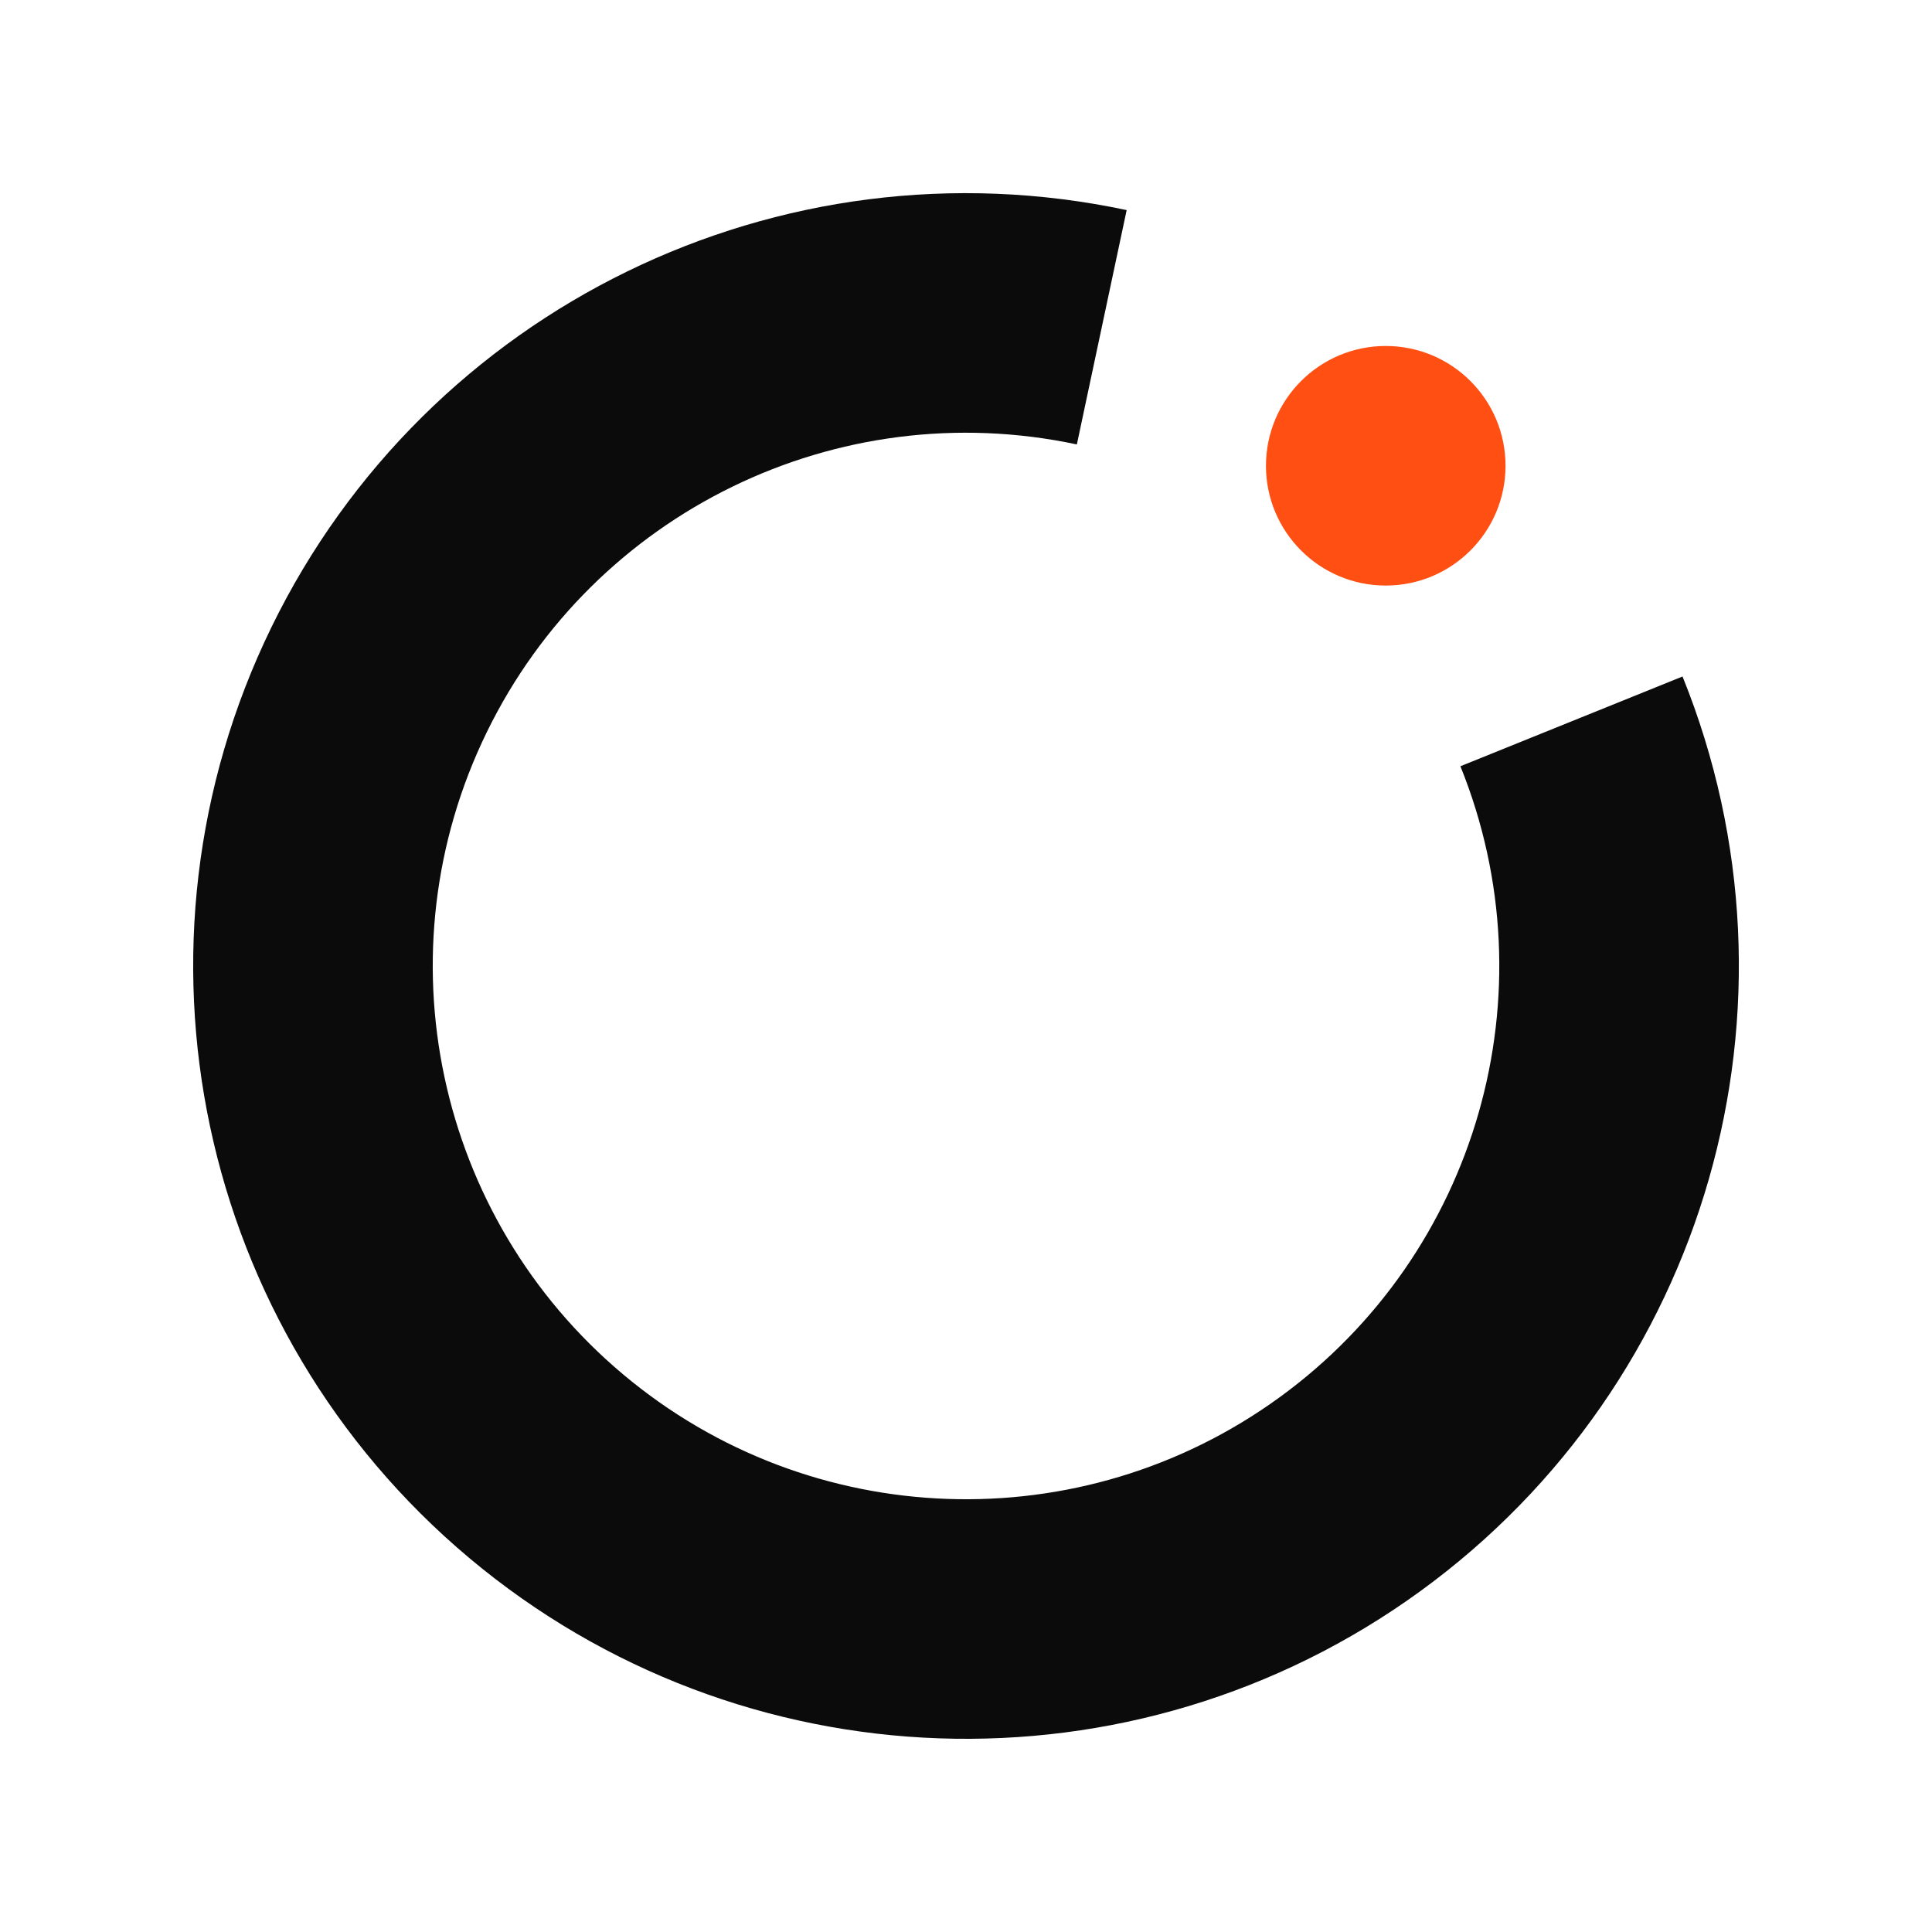
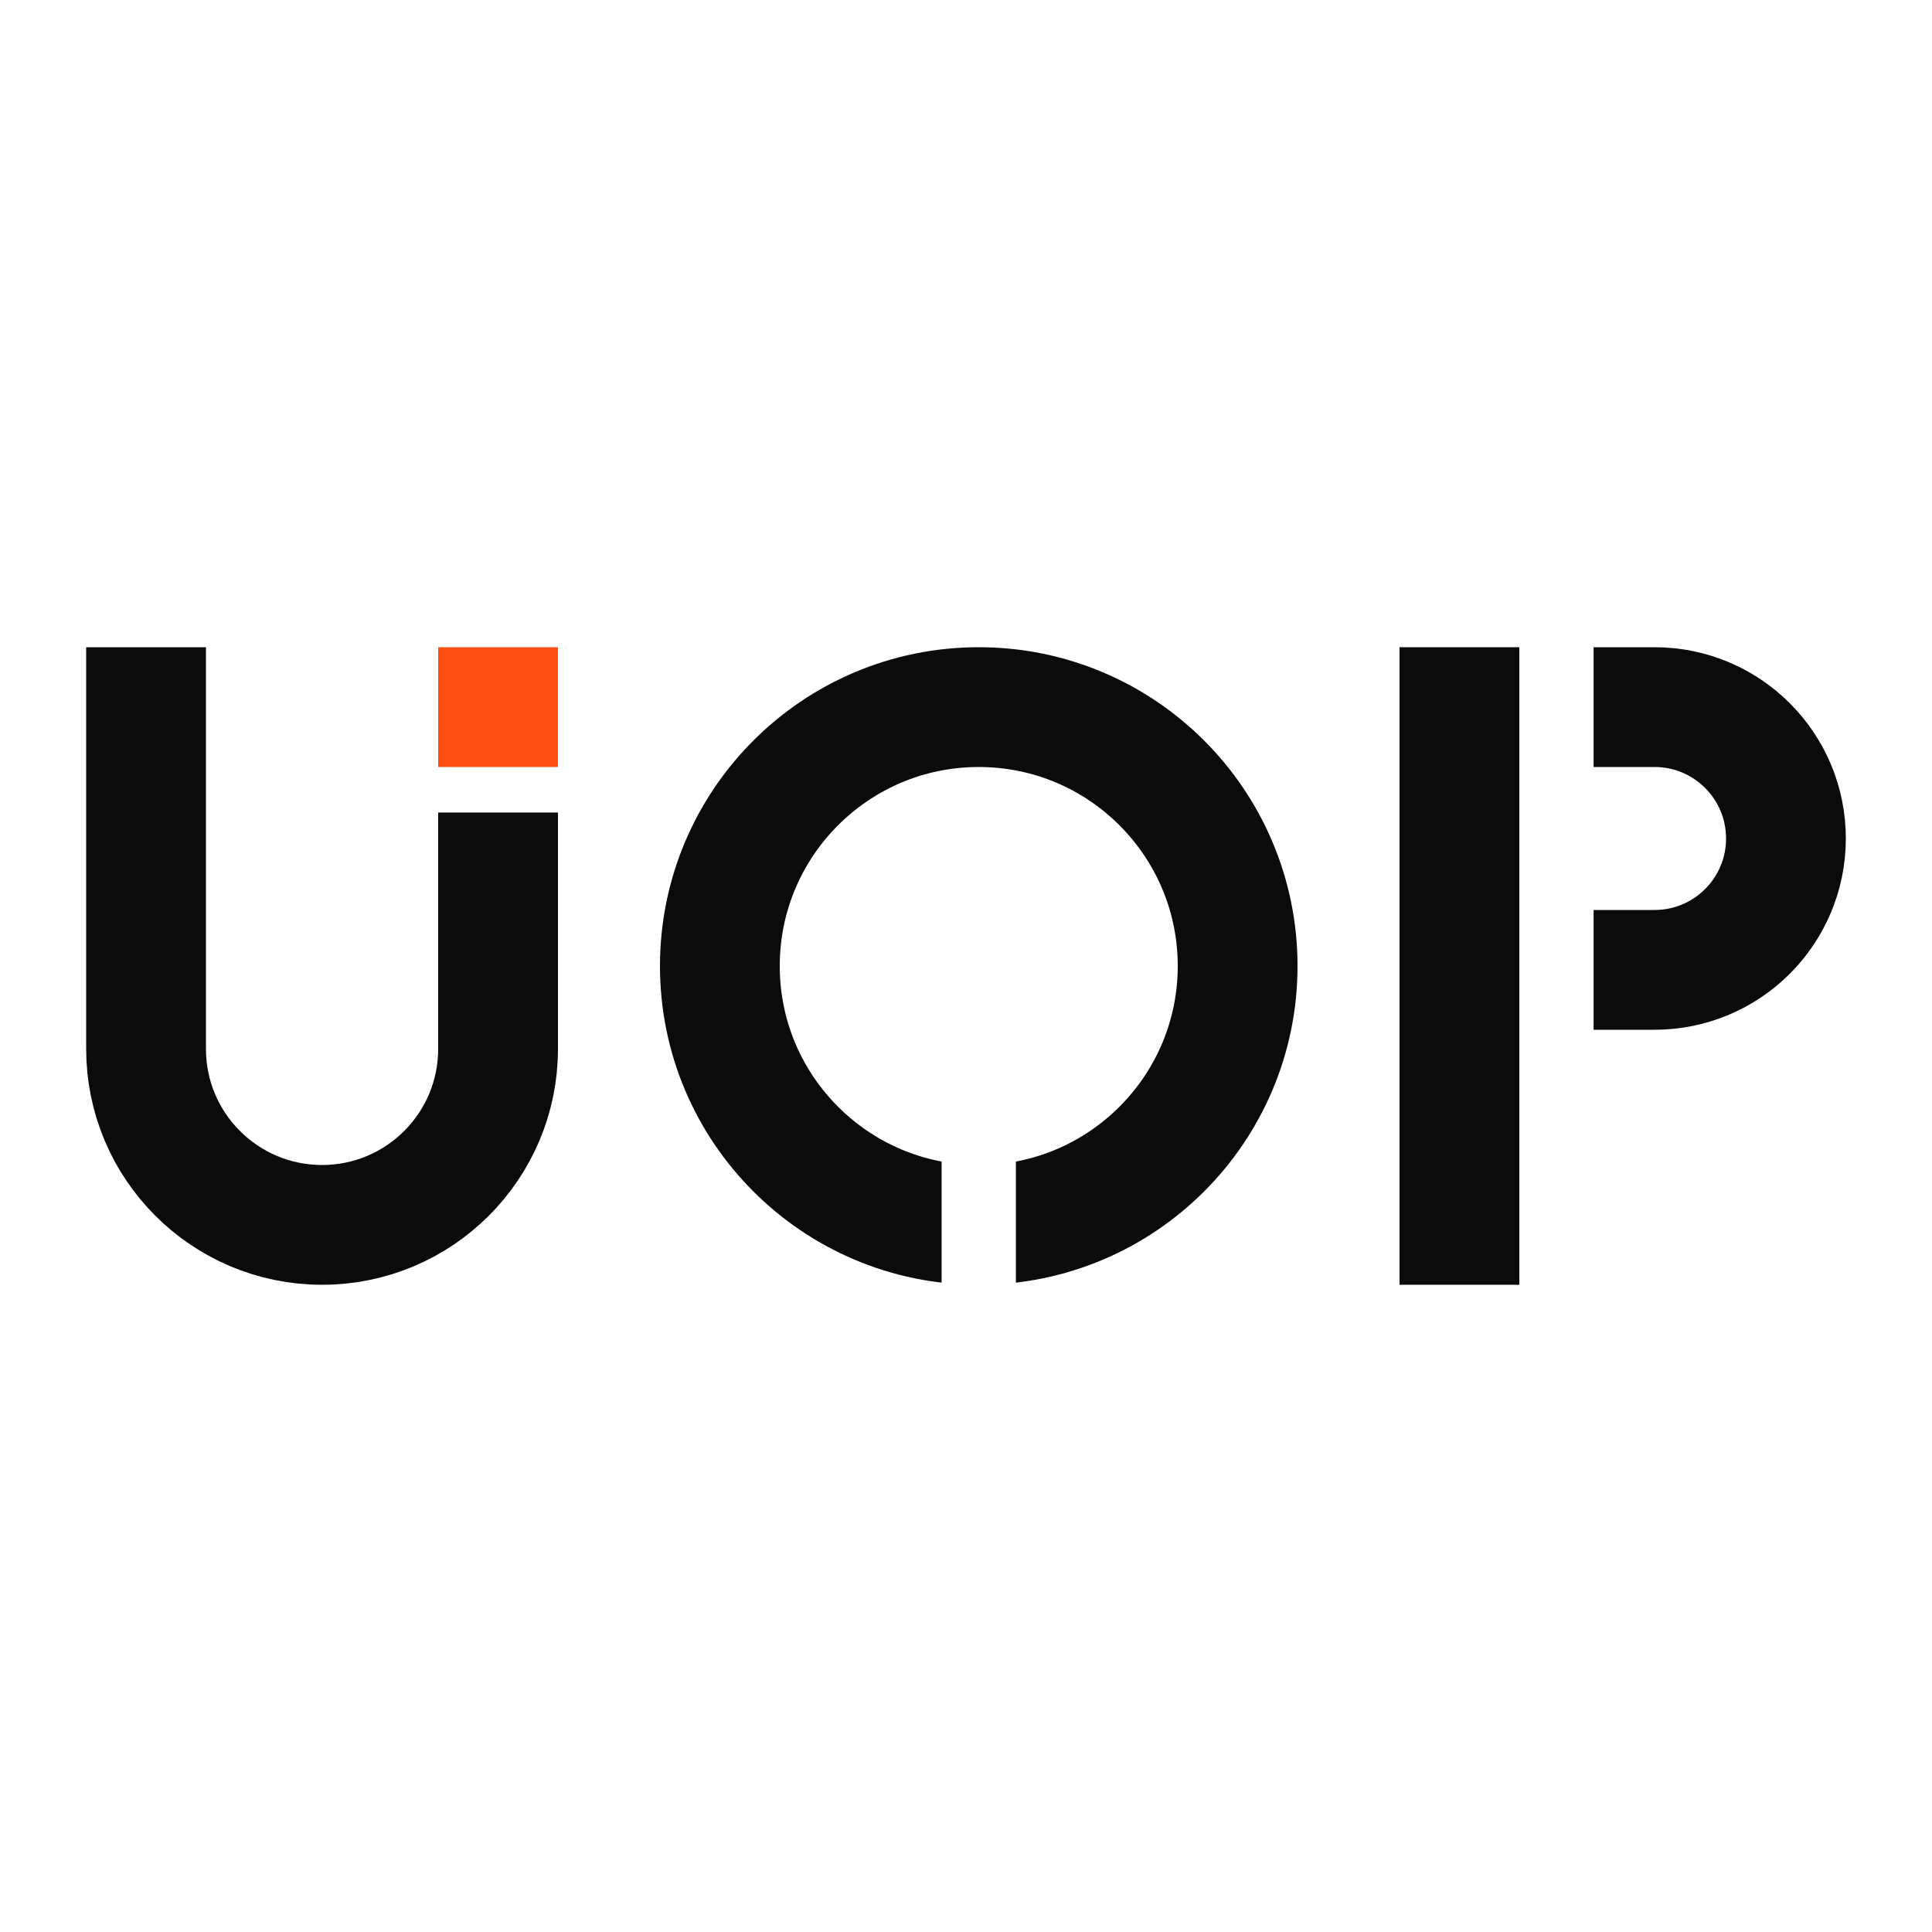
<svg xmlns="http://www.w3.org/2000/svg" viewBox="0 0 1000 1000" width="1000" height="1000">
-   <path d="M813.39 373.38A338.00 338.00 0 1 1 570.27 169.39" fill="none" stroke="#0B0B0C" stroke-width="124.00" />
-   <circle cx="717.26" cy="241.08" r="62.00" fill="#FF4F12" />
+   <g transform="translate(44.60 335.00)">
+     <path d="M31.00 0.00V207.90A91.10 91.10 0 0 0 213.20 207.90V85.56" fill="none" stroke="#0B0B0C" stroke-width="62.00" stroke-linecap="butt" />
+     <clipPath id="oc0330">
+       <path d="M132.00 -62.00H792.00V392.00H481.22V165.00H442.78V392.00H132.00Z" />
+     </clipPath>
+     <circle cx="462.00" cy="165.00" r="134.00" fill="none" stroke="#0B0B0C" stroke-width="62.00" stroke-linecap="butt" clip-path="url(#oc0330)" />
+     <path d="M710.80 330.00V0.00" fill="none" stroke="#0B0B0C" stroke-width="62.00" stroke-linecap="butt" />
+     <path d="M780.24 31.00H811.80A68.00 68.00 0 0 1 811.80 167.00H780.24" fill="none" stroke="#0B0B0C" stroke-width="62.00" stroke-linecap="butt" />
+     <rect x="182.20" y="0.00" width="62.00" height="62.00" fill="#FF4F12" />
+   </g>
</svg>
